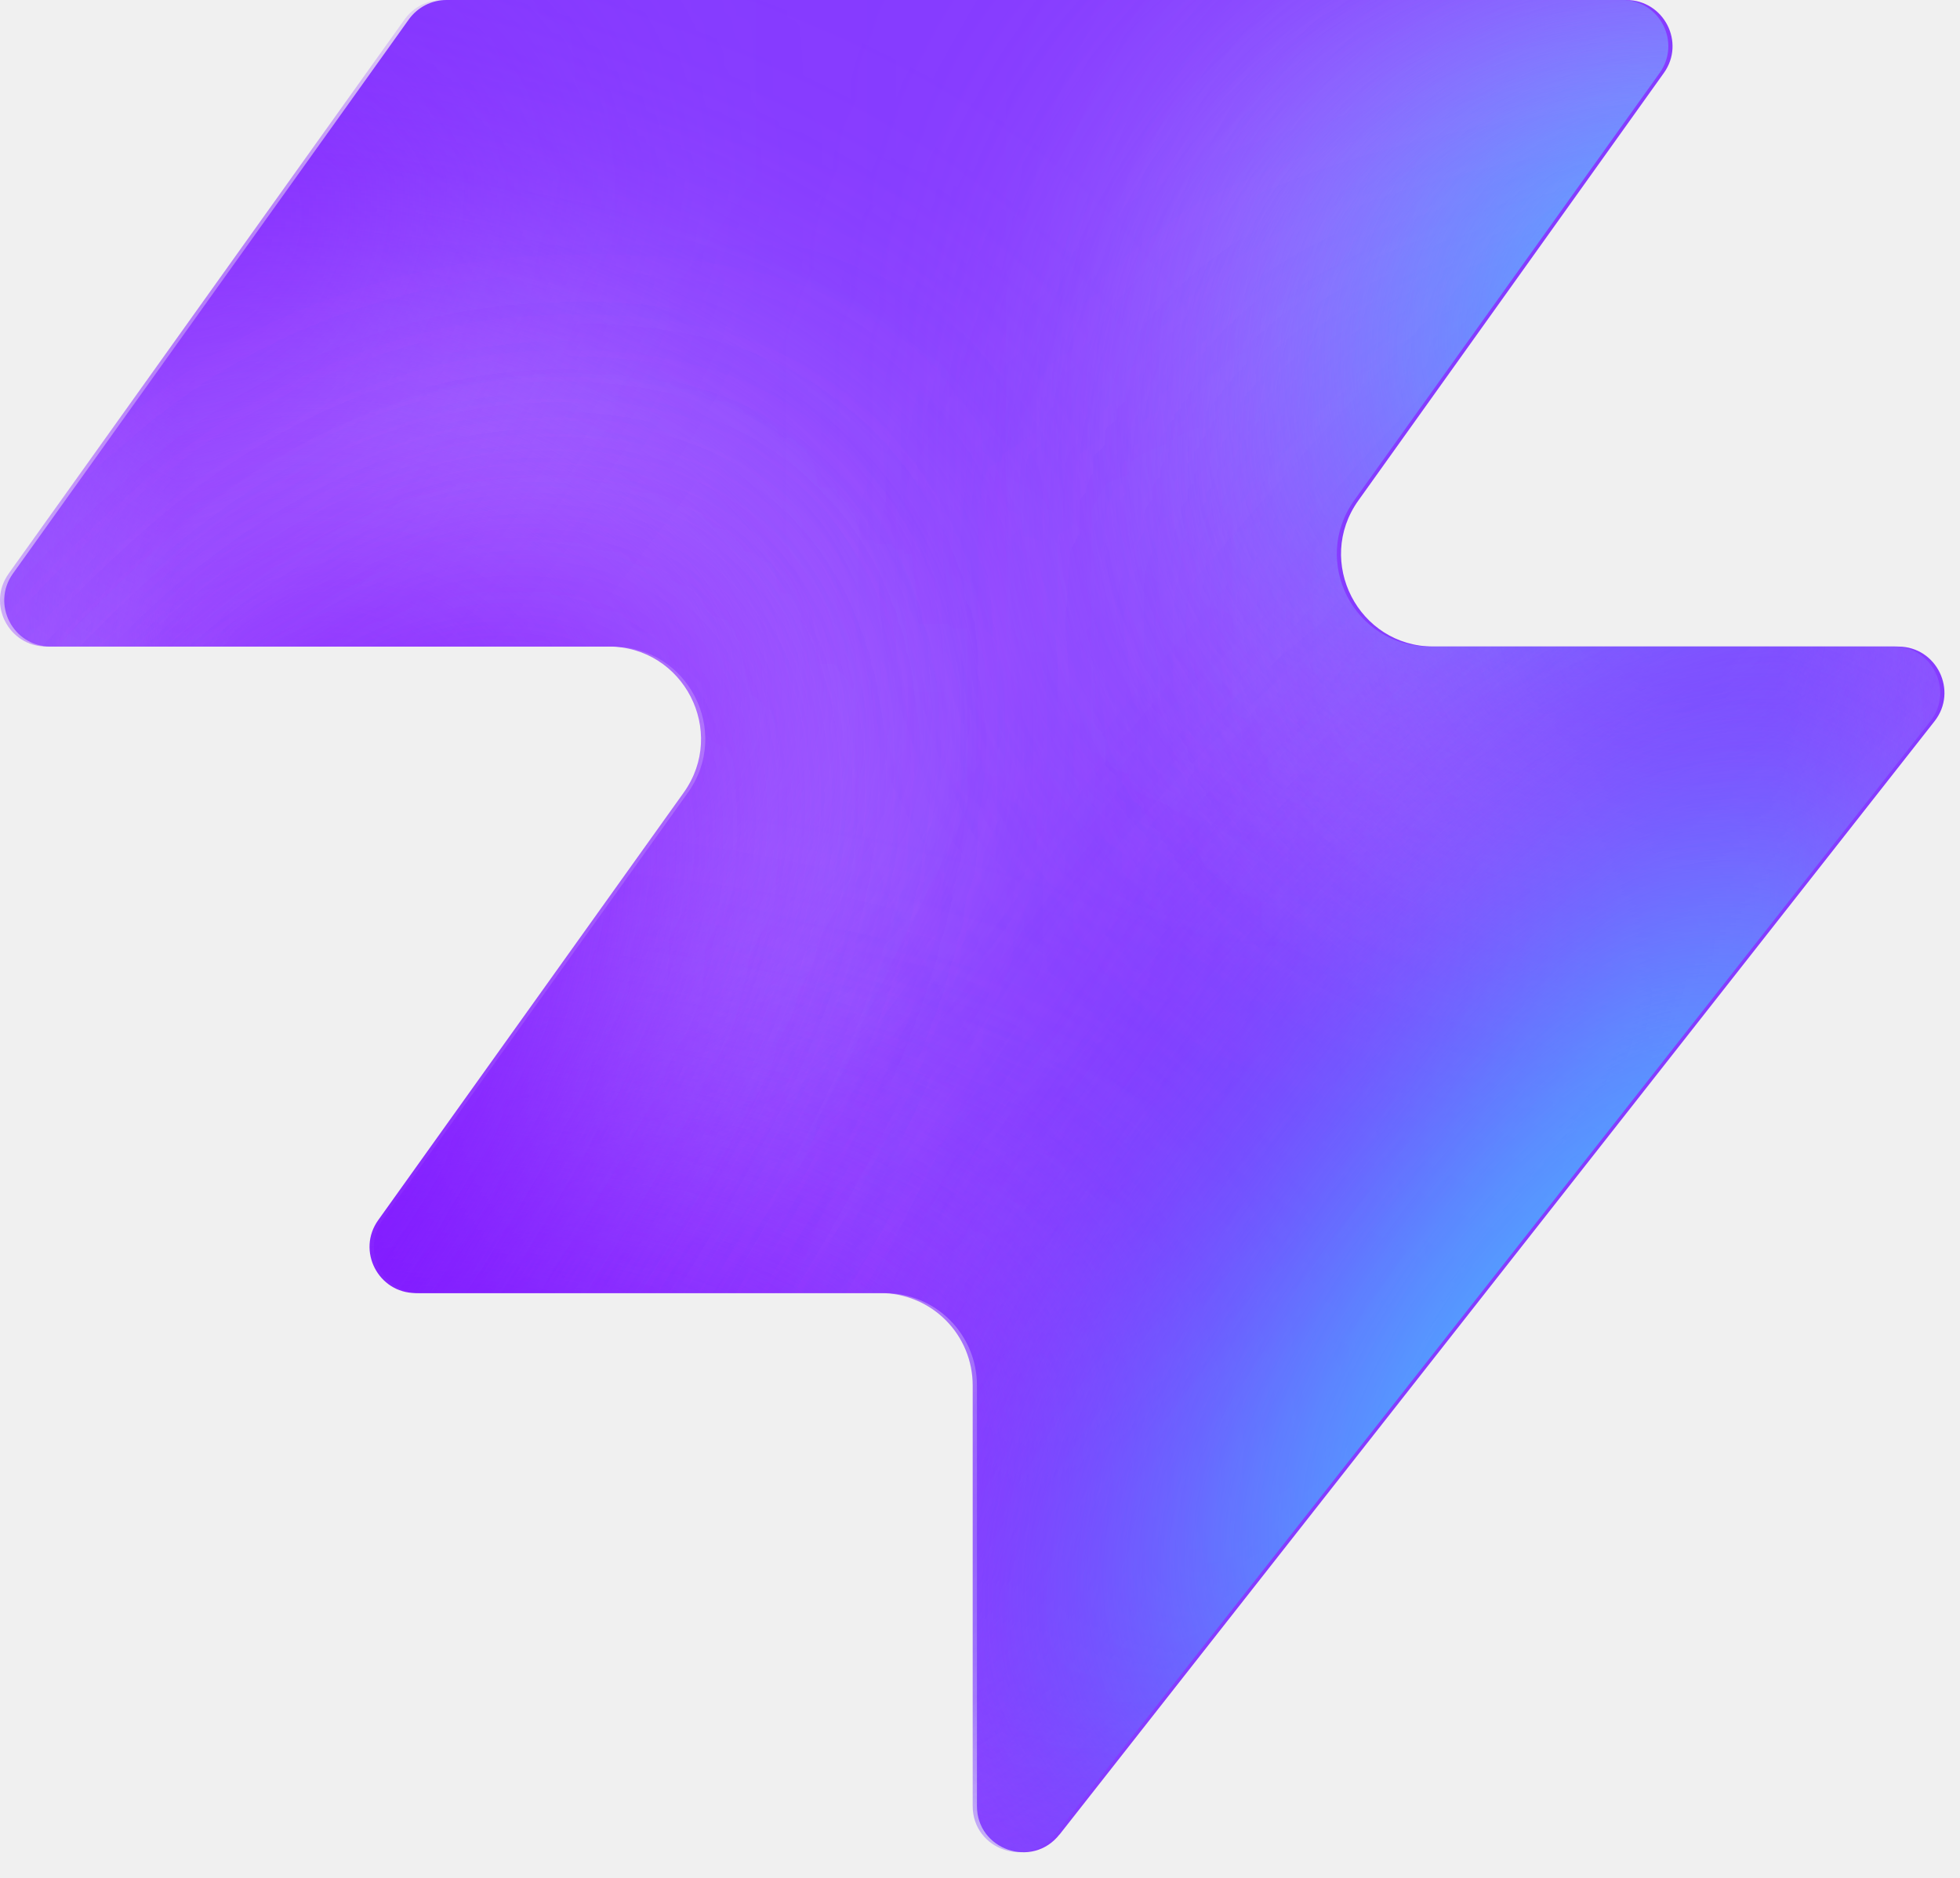
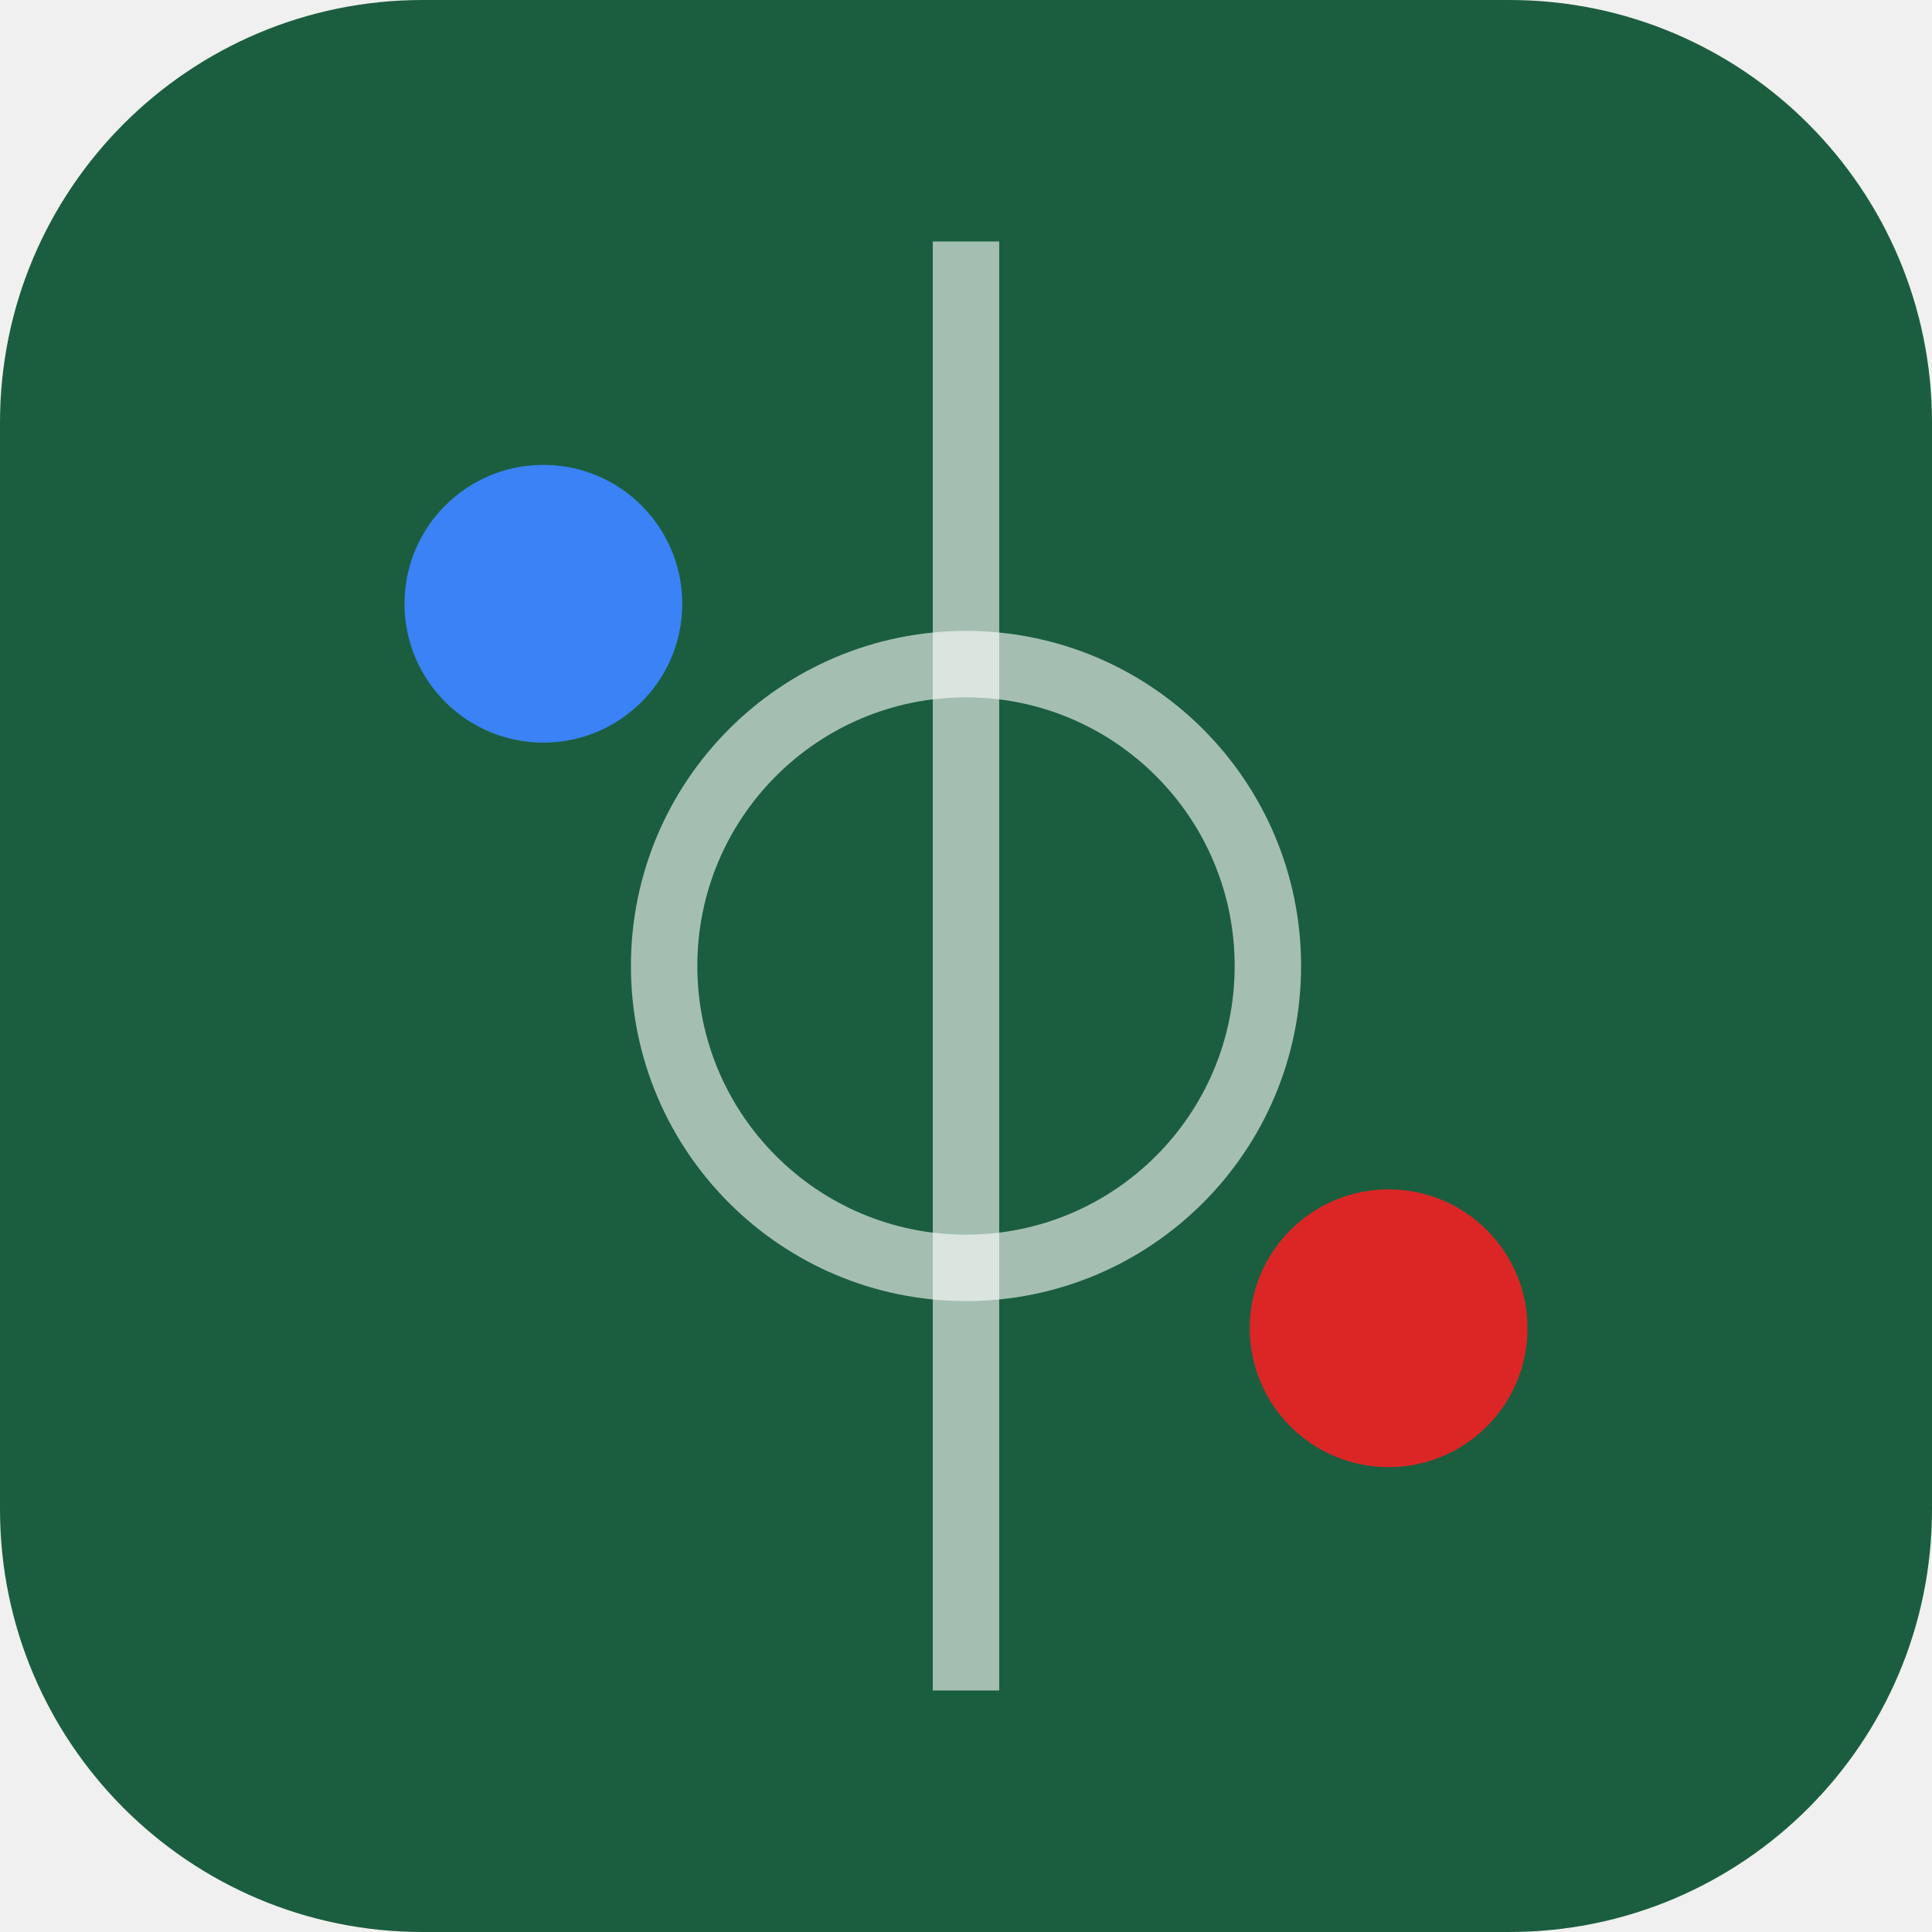
- <svg xmlns="http://www.w3.org/2000/svg" width="48" height="46" fill="none" viewBox="0 0 48 46">
-   <path fill="#863bff" d="M25.946 44.938c-.664.845-2.021.375-2.021-.698V33.937a2.26 2.26 0 0 0-2.262-2.262H10.287c-.92 0-1.456-1.04-.92-1.788l7.48-10.471c1.07-1.497 0-3.578-1.842-3.578H1.237c-.92 0-1.456-1.04-.92-1.788L10.013.474c.214-.297.556-.474.92-.474h28.894c.92 0 1.456 1.04.92 1.788l-7.48 10.471c-1.07 1.498 0 3.579 1.842 3.579h11.377c.943 0 1.473 1.088.89 1.83L25.947 44.94z" style="fill:#863bff;fill:color(display-p3 .525 .23 1);fill-opacity:1" />
-   <mask id="a" width="48" height="46" x="0" y="0" maskUnits="userSpaceOnUse" style="mask-type:alpha">
-     <path fill="#000" d="M25.842 44.938c-.664.844-2.021.375-2.021-.698V33.937a2.26 2.26 0 0 0-2.262-2.262H10.183c-.92 0-1.456-1.04-.92-1.788l7.48-10.471c1.07-1.498 0-3.579-1.842-3.579H1.133c-.92 0-1.456-1.04-.92-1.787L9.91.473c.214-.297.556-.474.92-.474h28.894c.92 0 1.456 1.04.92 1.788l-7.48 10.471c-1.07 1.498 0 3.578 1.842 3.578h11.377c.943 0 1.473 1.088.89 1.832L25.843 44.94z" style="fill:#000;fill-opacity:1" />
-   </mask>
-   <g mask="url(#a)">
-     <g filter="url(#b)">
-       <ellipse cx="5.508" cy="14.704" fill="#ede6ff" rx="5.508" ry="14.704" style="fill:#ede6ff;fill:color(display-p3 .927 .903 1);fill-opacity:1" transform="matrix(.00324 1 1 -.00324 -4.47 31.516)" />
-     </g>
-     <g filter="url(#c)">
-       <ellipse cx="10.399" cy="29.851" fill="#ede6ff" rx="10.399" ry="29.851" style="fill:#ede6ff;fill:color(display-p3 .927 .903 1);fill-opacity:1" transform="matrix(.00324 1 1 -.00324 -39.328 7.883)" />
-     </g>
-     <g filter="url(#d)">
-       <ellipse cx="5.508" cy="30.487" fill="#7e14ff" rx="5.508" ry="30.487" style="fill:#7e14ff;fill:color(display-p3 .492 .077 1);fill-opacity:1" transform="rotate(89.814 -25.913 -14.639)scale(1 -1)" />
-     </g>
-     <g filter="url(#e)">
-       <ellipse cx="5.508" cy="30.599" fill="#7e14ff" rx="5.508" ry="30.599" style="fill:#7e14ff;fill:color(display-p3 .492 .077 1);fill-opacity:1" transform="rotate(89.814 -32.644 -3.334)scale(1 -1)" />
-     </g>
-     <g filter="url(#f)">
-       <ellipse cx="5.508" cy="30.599" fill="#7e14ff" rx="5.508" ry="30.599" style="fill:#7e14ff;fill:color(display-p3 .492 .077 1);fill-opacity:1" transform="matrix(.00324 1 1 -.00324 -34.34 30.47)" />
-     </g>
-     <g filter="url(#g)">
-       <ellipse cx="14.072" cy="22.078" fill="#ede6ff" rx="14.072" ry="22.078" style="fill:#ede6ff;fill:color(display-p3 .927 .903 1);fill-opacity:1" transform="rotate(93.35 24.506 48.493)scale(-1 1)" />
-     </g>
-     <g filter="url(#h)">
-       <ellipse cx="3.47" cy="21.501" fill="#7e14ff" rx="3.47" ry="21.501" style="fill:#7e14ff;fill:color(display-p3 .492 .077 1);fill-opacity:1" transform="rotate(89.009 28.708 47.59)scale(-1 1)" />
-     </g>
-     <g filter="url(#i)">
-       <ellipse cx="3.47" cy="21.501" fill="#7e14ff" rx="3.47" ry="21.501" style="fill:#7e14ff;fill:color(display-p3 .492 .077 1);fill-opacity:1" transform="rotate(89.009 28.708 47.59)scale(-1 1)" />
-     </g>
-     <g filter="url(#j)">
-       <ellipse cx=".387" cy="8.972" fill="#7e14ff" rx="4.407" ry="29.108" style="fill:#7e14ff;fill:color(display-p3 .492 .077 1);fill-opacity:1" transform="rotate(39.51 .387 8.972)" />
-     </g>
-     <g filter="url(#k)">
-       <ellipse cx="47.523" cy="-6.092" fill="#7e14ff" rx="4.407" ry="29.108" style="fill:#7e14ff;fill:color(display-p3 .492 .077 1);fill-opacity:1" transform="rotate(37.892 47.523 -6.092)" />
-     </g>
-     <g filter="url(#l)">
-       <ellipse cx="41.412" cy="6.333" fill="#47bfff" rx="5.971" ry="9.665" style="fill:#47bfff;fill:color(display-p3 .28 .748 1);fill-opacity:1" transform="rotate(37.892 41.412 6.333)" />
-     </g>
-     <g filter="url(#m)">
-       <ellipse cx="-1.879" cy="38.332" fill="#7e14ff" rx="4.407" ry="29.108" style="fill:#7e14ff;fill:color(display-p3 .492 .077 1);fill-opacity:1" transform="rotate(37.892 -1.88 38.332)" />
-     </g>
-     <g filter="url(#n)">
-       <ellipse cx="-1.879" cy="38.332" fill="#7e14ff" rx="4.407" ry="29.108" style="fill:#7e14ff;fill:color(display-p3 .492 .077 1);fill-opacity:1" transform="rotate(37.892 -1.88 38.332)" />
-     </g>
-     <g filter="url(#o)">
-       <ellipse cx="35.651" cy="29.907" fill="#7e14ff" rx="4.407" ry="29.108" style="fill:#7e14ff;fill:color(display-p3 .492 .077 1);fill-opacity:1" transform="rotate(37.892 35.651 29.907)" />
-     </g>
-     <g filter="url(#p)">
-       <ellipse cx="38.418" cy="32.4" fill="#47bfff" rx="5.971" ry="15.297" style="fill:#47bfff;fill:color(display-p3 .28 .748 1);fill-opacity:1" transform="rotate(37.892 38.418 32.4)" />
-     </g>
+ <svg xmlns="http://www.w3.org/2000/svg" width="64" height="64" viewBox="0 0 64 64">
+   <rect width="64" height="64" rx="14" fill="#1B5E3F" />
+   <g stroke="#FFFFFF" stroke-opacity="0.6" stroke-width="2.2" fill="none">
+     <line x1="32" y1="8" x2="32" y2="56" />
+     <circle cx="32" cy="32" r="10" />
  </g>
-   <defs>
-     <filter id="b" width="60.045" height="41.654" x="-19.77" y="16.149" color-interpolation-filters="sRGB" filterUnits="userSpaceOnUse">
-       <feFlood flood-opacity="0" result="BackgroundImageFix" />
-       <feBlend in="SourceGraphic" in2="BackgroundImageFix" result="shape" />
-       <feGaussianBlur result="effect1_foregroundBlur_2002_17158" stdDeviation="7.659" />
-     </filter>
-     <filter id="c" width="90.34" height="51.437" x="-54.613" y="-7.533" color-interpolation-filters="sRGB" filterUnits="userSpaceOnUse">
-       <feFlood flood-opacity="0" result="BackgroundImageFix" />
-       <feBlend in="SourceGraphic" in2="BackgroundImageFix" result="shape" />
-       <feGaussianBlur result="effect1_foregroundBlur_2002_17158" stdDeviation="7.659" />
-     </filter>
-     <filter id="d" width="79.355" height="29.4" x="-49.64" y="2.03" color-interpolation-filters="sRGB" filterUnits="userSpaceOnUse">
-       <feFlood flood-opacity="0" result="BackgroundImageFix" />
-       <feBlend in="SourceGraphic" in2="BackgroundImageFix" result="shape" />
-       <feGaussianBlur result="effect1_foregroundBlur_2002_17158" stdDeviation="4.596" />
-     </filter>
-     <filter id="e" width="79.579" height="29.4" x="-45.045" y="20.029" color-interpolation-filters="sRGB" filterUnits="userSpaceOnUse">
-       <feFlood flood-opacity="0" result="BackgroundImageFix" />
-       <feBlend in="SourceGraphic" in2="BackgroundImageFix" result="shape" />
-       <feGaussianBlur result="effect1_foregroundBlur_2002_17158" stdDeviation="4.596" />
-     </filter>
-     <filter id="f" width="79.579" height="29.4" x="-43.513" y="21.178" color-interpolation-filters="sRGB" filterUnits="userSpaceOnUse">
-       <feFlood flood-opacity="0" result="BackgroundImageFix" />
-       <feBlend in="SourceGraphic" in2="BackgroundImageFix" result="shape" />
-       <feGaussianBlur result="effect1_foregroundBlur_2002_17158" stdDeviation="4.596" />
-     </filter>
-     <filter id="g" width="74.749" height="58.852" x="15.756" y="-17.901" color-interpolation-filters="sRGB" filterUnits="userSpaceOnUse">
-       <feFlood flood-opacity="0" result="BackgroundImageFix" />
-       <feBlend in="SourceGraphic" in2="BackgroundImageFix" result="shape" />
-       <feGaussianBlur result="effect1_foregroundBlur_2002_17158" stdDeviation="7.659" />
-     </filter>
-     <filter id="h" width="61.377" height="25.362" x="23.548" y="2.284" color-interpolation-filters="sRGB" filterUnits="userSpaceOnUse">
-       <feFlood flood-opacity="0" result="BackgroundImageFix" />
-       <feBlend in="SourceGraphic" in2="BackgroundImageFix" result="shape" />
-       <feGaussianBlur result="effect1_foregroundBlur_2002_17158" stdDeviation="4.596" />
-     </filter>
-     <filter id="i" width="61.377" height="25.362" x="23.548" y="2.284" color-interpolation-filters="sRGB" filterUnits="userSpaceOnUse">
-       <feFlood flood-opacity="0" result="BackgroundImageFix" />
-       <feBlend in="SourceGraphic" in2="BackgroundImageFix" result="shape" />
-       <feGaussianBlur result="effect1_foregroundBlur_2002_17158" stdDeviation="4.596" />
-     </filter>
-     <filter id="j" width="56.045" height="63.649" x="-27.636" y="-22.853" color-interpolation-filters="sRGB" filterUnits="userSpaceOnUse">
-       <feFlood flood-opacity="0" result="BackgroundImageFix" />
-       <feBlend in="SourceGraphic" in2="BackgroundImageFix" result="shape" />
-       <feGaussianBlur result="effect1_foregroundBlur_2002_17158" stdDeviation="4.596" />
-     </filter>
-     <filter id="k" width="54.814" height="64.646" x="20.116" y="-38.415" color-interpolation-filters="sRGB" filterUnits="userSpaceOnUse">
-       <feFlood flood-opacity="0" result="BackgroundImageFix" />
-       <feBlend in="SourceGraphic" in2="BackgroundImageFix" result="shape" />
-       <feGaussianBlur result="effect1_foregroundBlur_2002_17158" stdDeviation="4.596" />
-     </filter>
-     <filter id="l" width="33.541" height="35.313" x="24.641" y="-11.323" color-interpolation-filters="sRGB" filterUnits="userSpaceOnUse">
-       <feFlood flood-opacity="0" result="BackgroundImageFix" />
-       <feBlend in="SourceGraphic" in2="BackgroundImageFix" result="shape" />
-       <feGaussianBlur result="effect1_foregroundBlur_2002_17158" stdDeviation="4.596" />
-     </filter>
-     <filter id="m" width="54.814" height="64.646" x="-29.286" y="6.009" color-interpolation-filters="sRGB" filterUnits="userSpaceOnUse">
-       <feFlood flood-opacity="0" result="BackgroundImageFix" />
-       <feBlend in="SourceGraphic" in2="BackgroundImageFix" result="shape" />
-       <feGaussianBlur result="effect1_foregroundBlur_2002_17158" stdDeviation="4.596" />
-     </filter>
-     <filter id="n" width="54.814" height="64.646" x="-29.286" y="6.009" color-interpolation-filters="sRGB" filterUnits="userSpaceOnUse">
-       <feFlood flood-opacity="0" result="BackgroundImageFix" />
-       <feBlend in="SourceGraphic" in2="BackgroundImageFix" result="shape" />
-       <feGaussianBlur result="effect1_foregroundBlur_2002_17158" stdDeviation="4.596" />
-     </filter>
-     <filter id="o" width="54.814" height="64.646" x="8.244" y="-2.416" color-interpolation-filters="sRGB" filterUnits="userSpaceOnUse">
-       <feFlood flood-opacity="0" result="BackgroundImageFix" />
-       <feBlend in="SourceGraphic" in2="BackgroundImageFix" result="shape" />
-       <feGaussianBlur result="effect1_foregroundBlur_2002_17158" stdDeviation="4.596" />
-     </filter>
-     <filter id="p" width="39.409" height="43.623" x="18.713" y="10.588" color-interpolation-filters="sRGB" filterUnits="userSpaceOnUse">
-       <feFlood flood-opacity="0" result="BackgroundImageFix" />
-       <feBlend in="SourceGraphic" in2="BackgroundImageFix" result="shape" />
-       <feGaussianBlur result="effect1_foregroundBlur_2002_17158" stdDeviation="4.596" />
-     </filter>
-   </defs>
+   <circle cx="18" cy="20" r="4.6" fill="#3B82F6" />
+   <circle cx="46" cy="44" r="4.6" fill="#DC2626" />
</svg>
